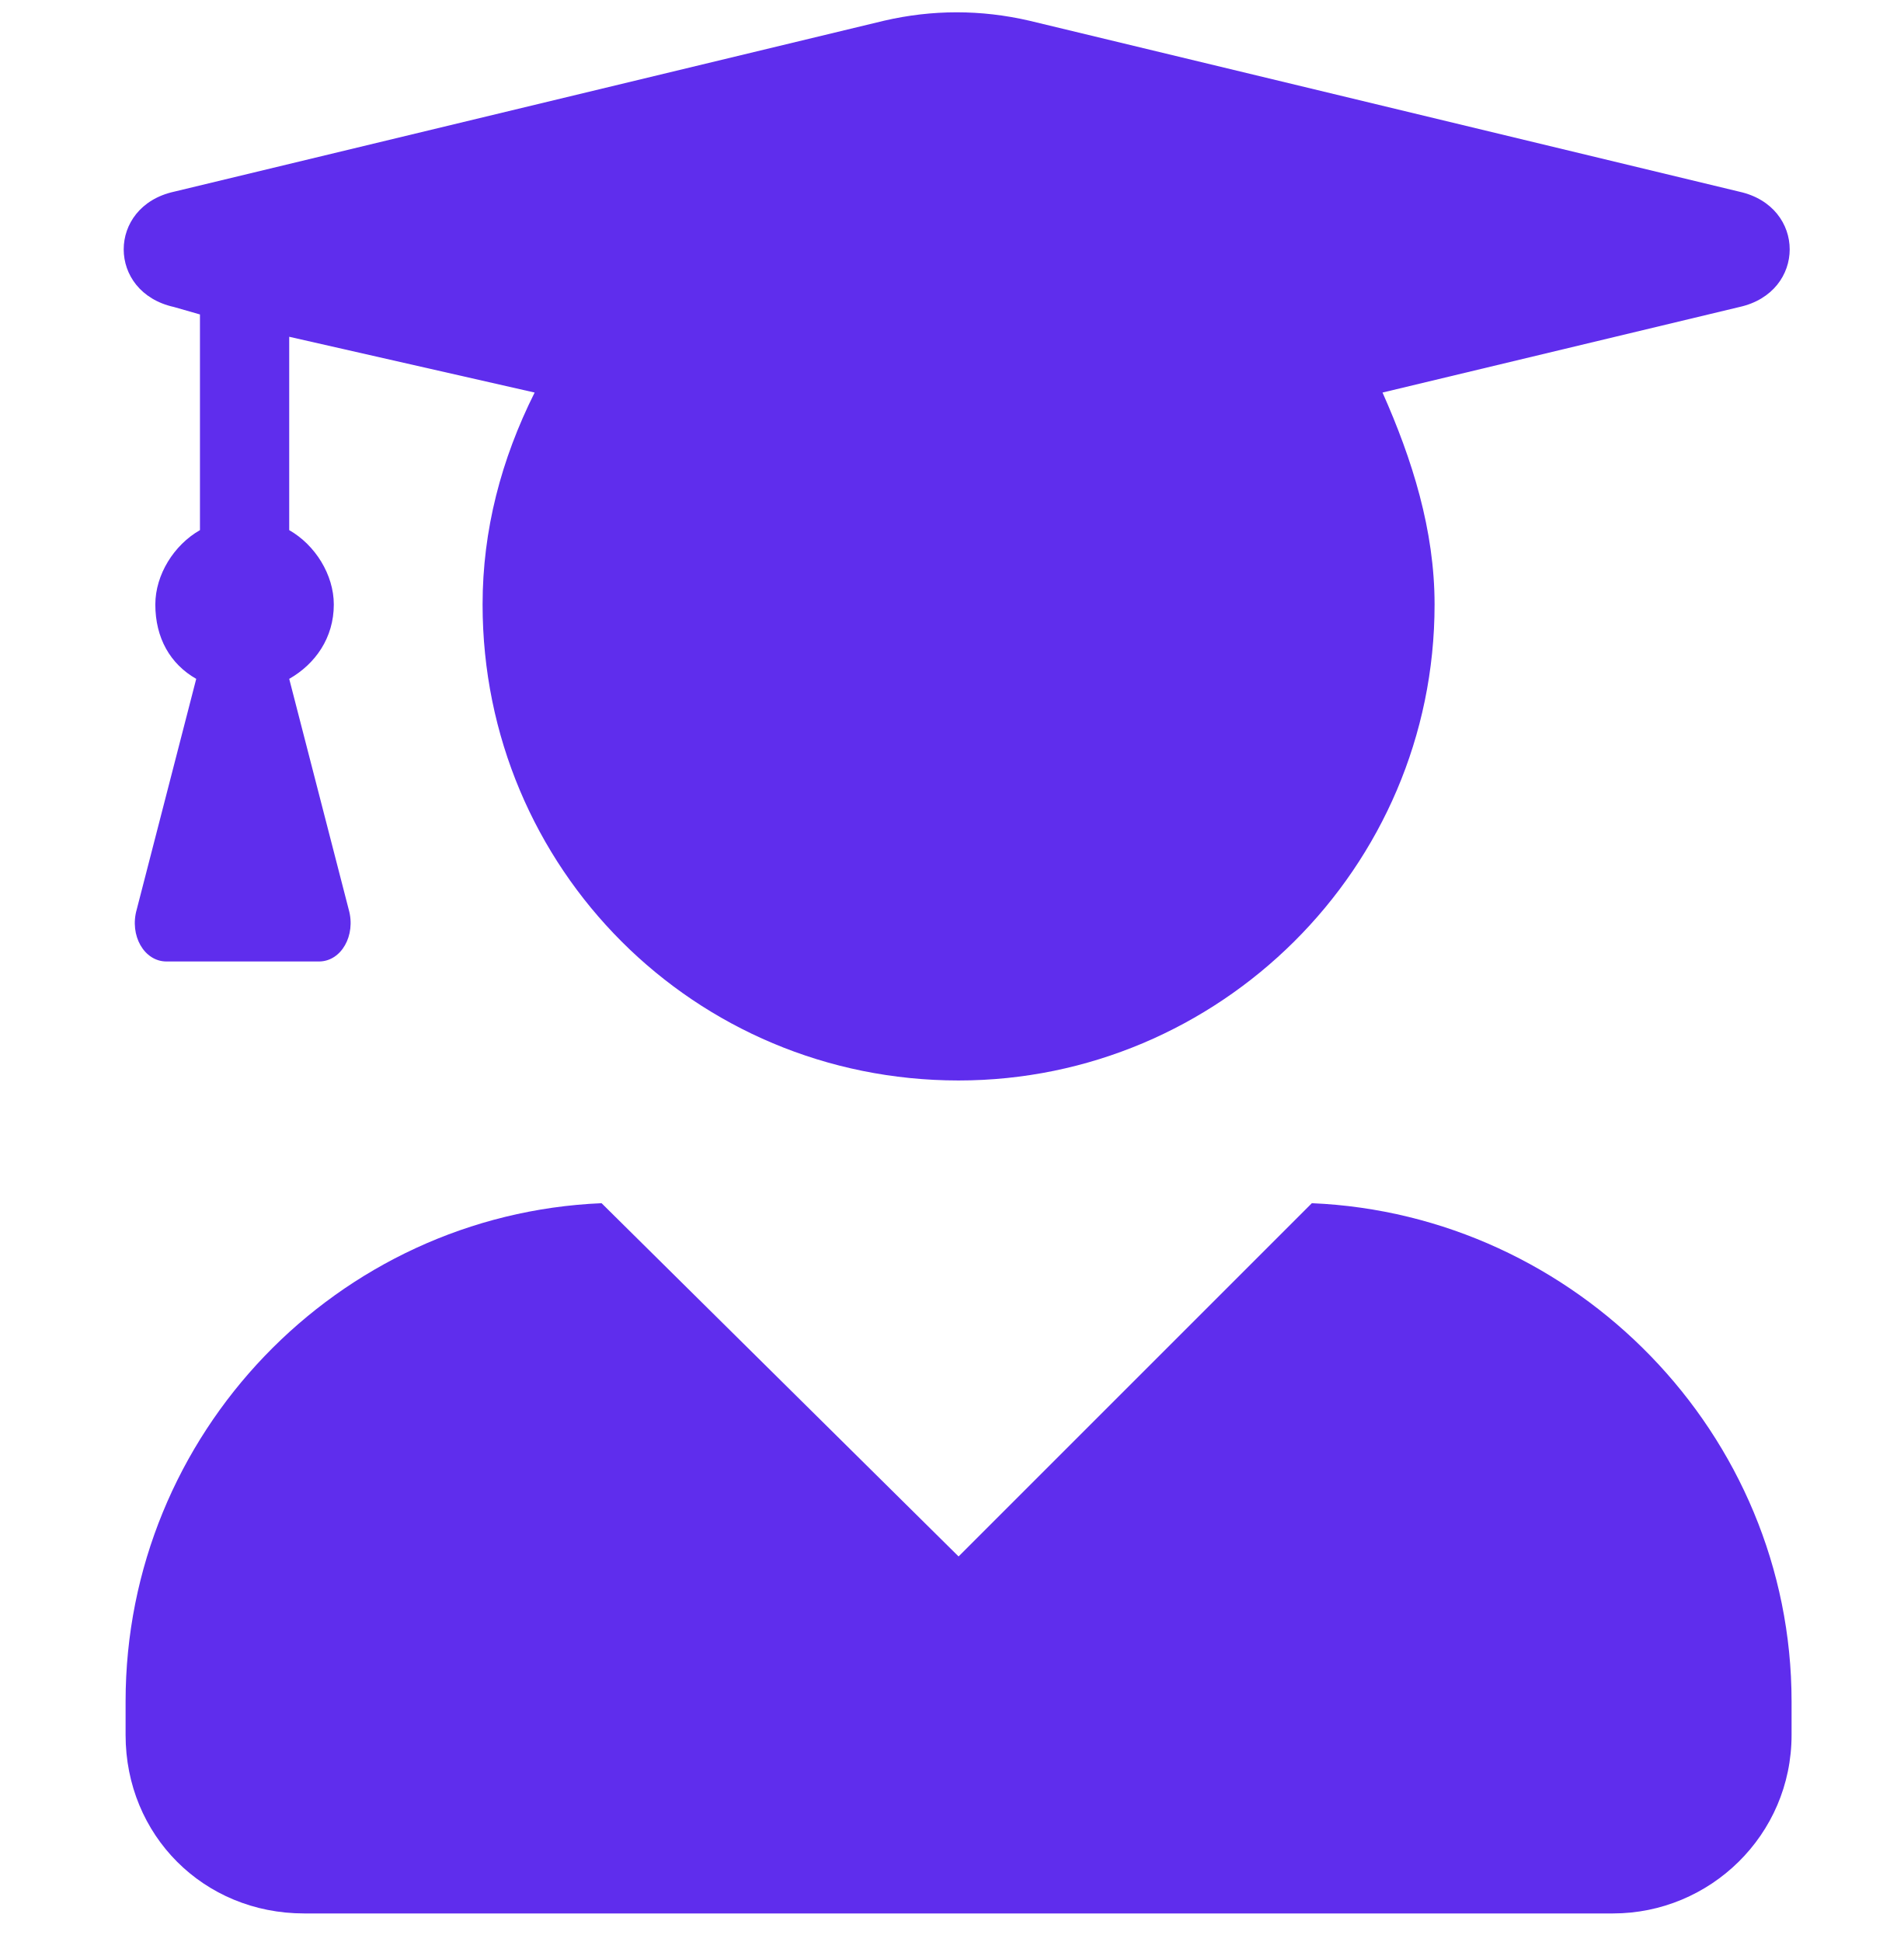
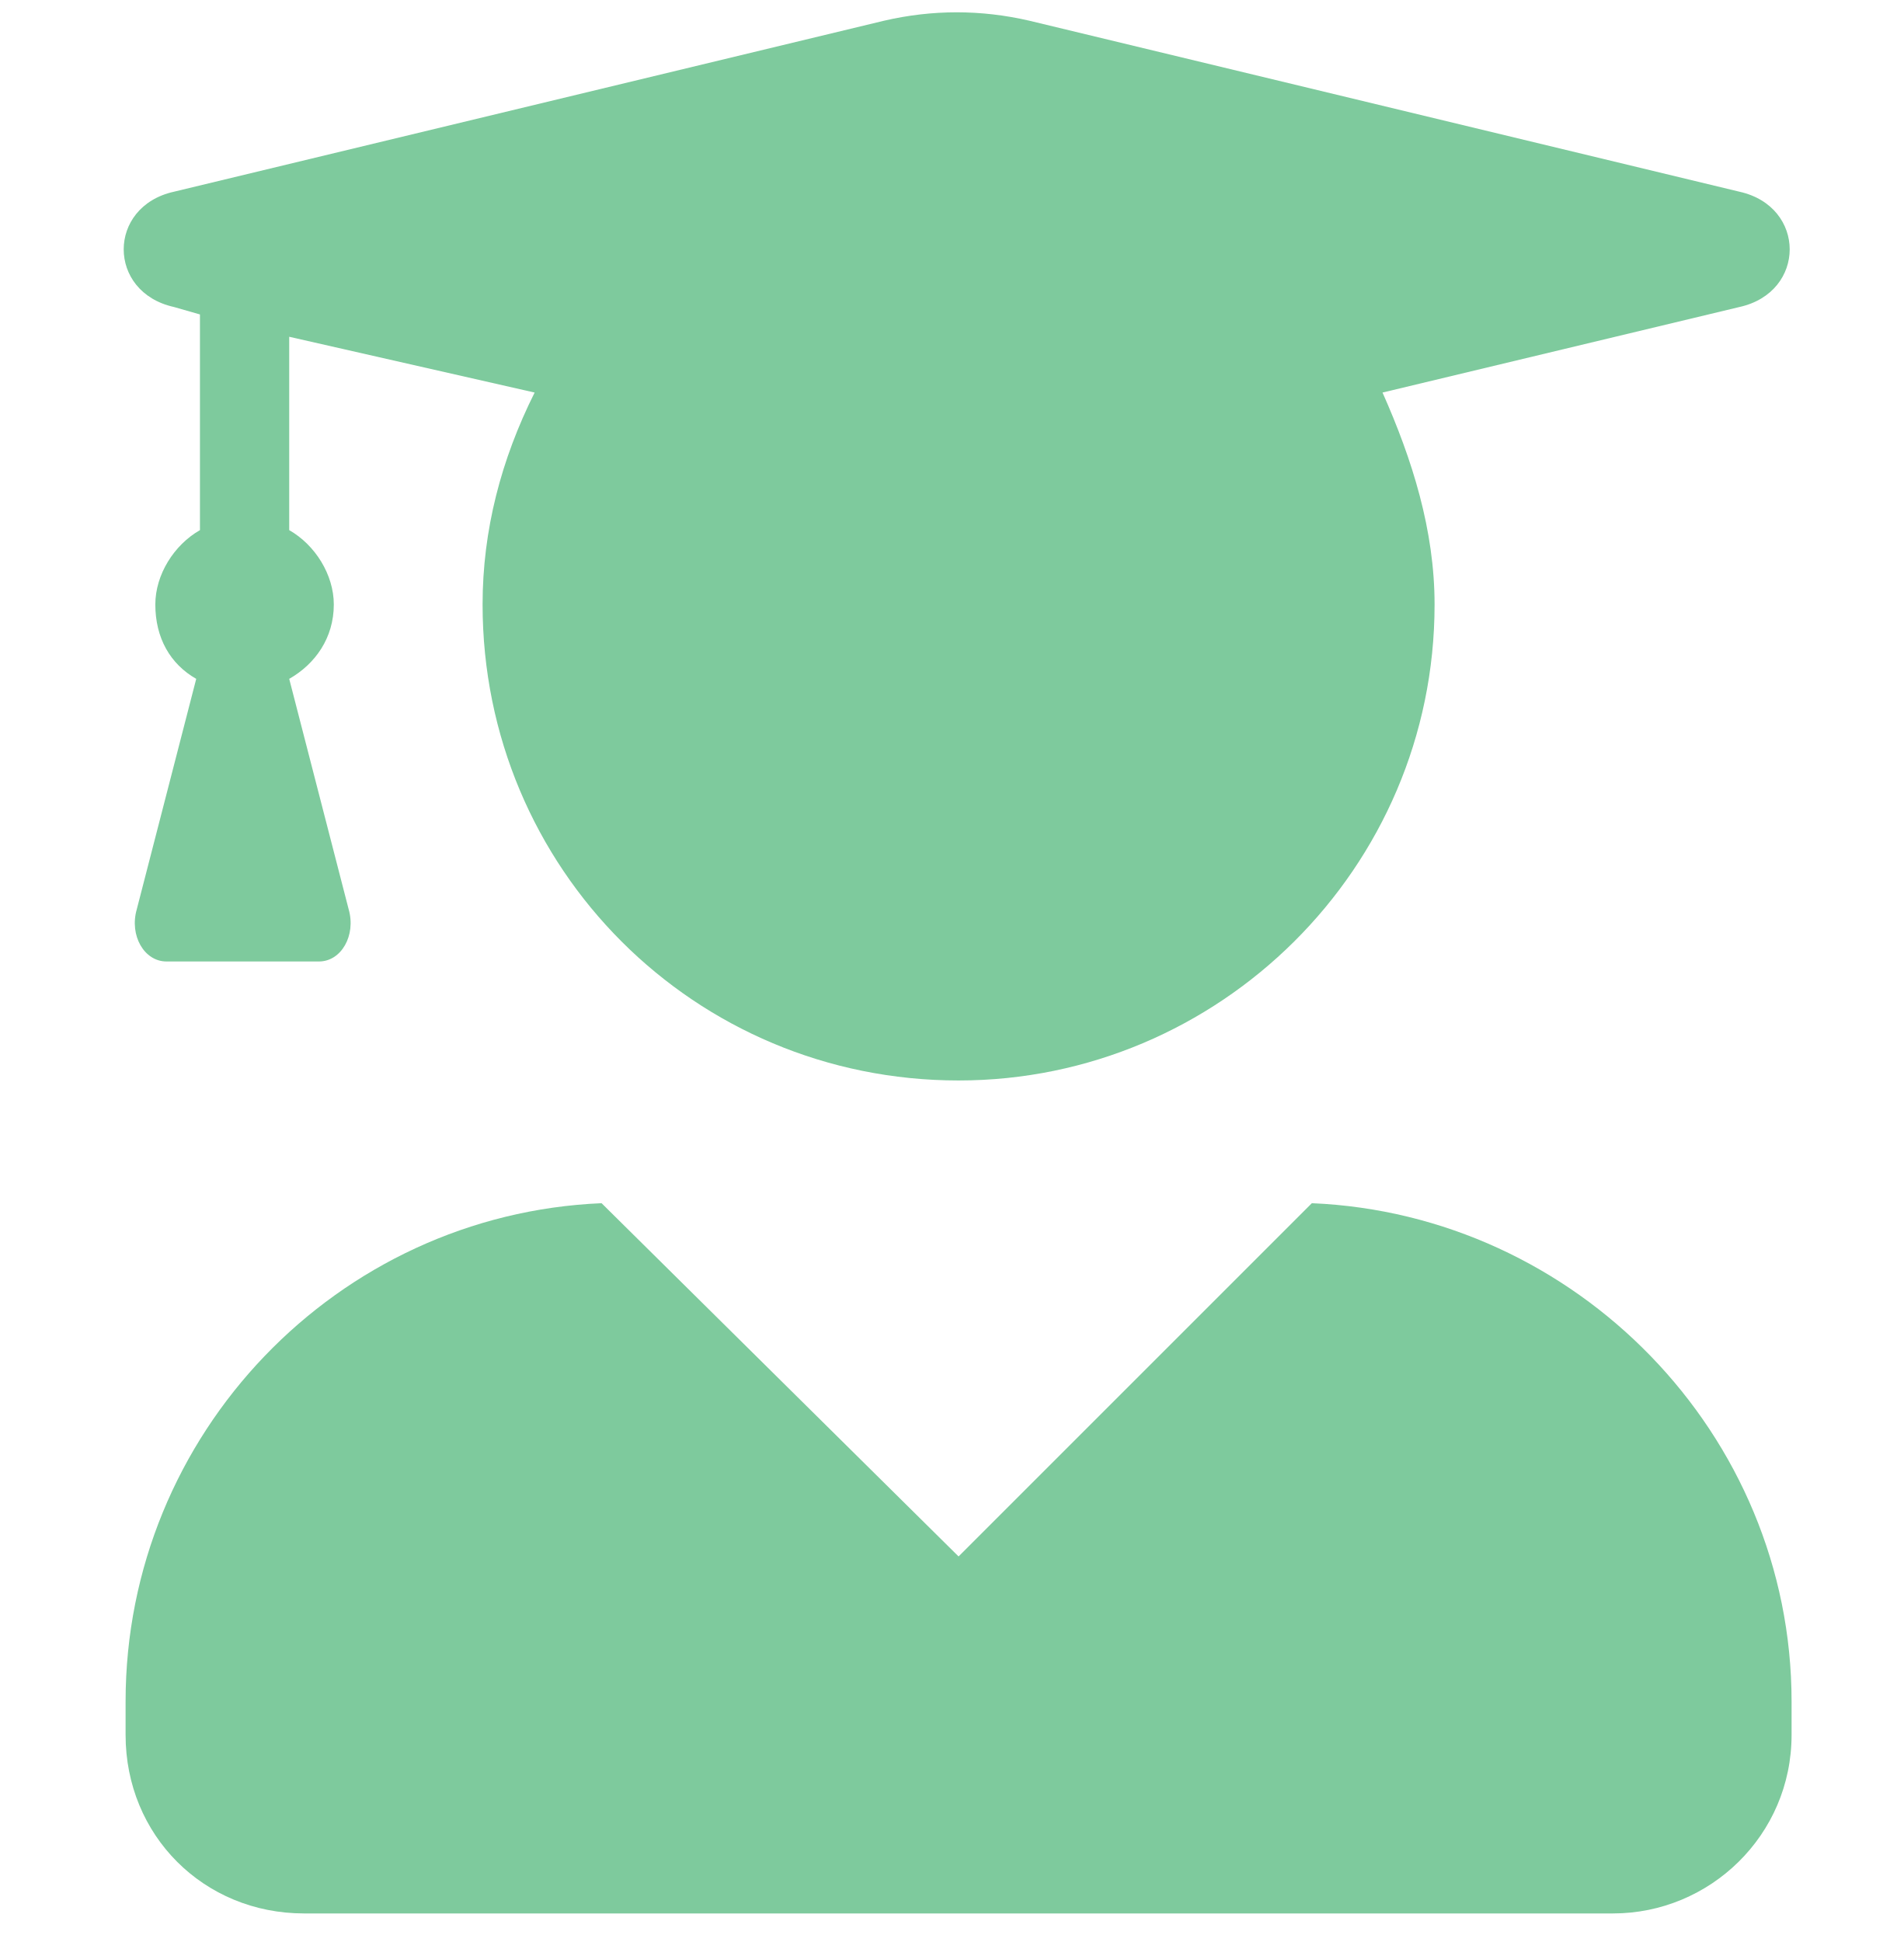
<svg xmlns="http://www.w3.org/2000/svg" width="50" height="51" viewBox="0 0 50 51" fill="none">
-   <path d="M34.45 31.598C41.384 31.891 47.048 37.652 47.048 44.684V45.562C47.048 48.199 44.899 50.25 42.36 50.25H7.985C5.348 50.25 3.298 48.199 3.298 45.562V44.684C3.298 37.652 8.864 31.891 15.798 31.598L25.173 40.875L34.45 31.598ZM4.567 8.062C2.809 7.672 2.809 5.426 4.567 5.035L23.22 0.543C24.489 0.25 25.759 0.25 27.028 0.543L45.681 5.035C47.438 5.426 47.438 7.672 45.681 8.062L36.306 10.309C37.087 12.066 37.673 13.922 37.673 15.875C37.673 22.809 32.009 28.375 25.173 28.375C18.239 28.375 12.673 22.809 12.673 15.875C12.673 13.922 13.161 12.066 14.04 10.309L7.595 8.844V13.922C8.278 14.312 8.766 15.094 8.766 15.875C8.766 16.754 8.278 17.438 7.595 17.828L9.157 23.883C9.352 24.566 8.962 25.25 8.376 25.25H4.372C3.786 25.25 3.395 24.566 3.591 23.883L5.153 17.828C4.47 17.438 4.079 16.754 4.079 15.875C4.079 15.094 4.567 14.312 5.251 13.922V8.258L4.567 8.062Z" fill="#5F2DED" />
+   <path d="M34.45 31.598C41.384 31.891 47.048 37.652 47.048 44.684V45.562C47.048 48.199 44.899 50.25 42.36 50.25H7.985C5.348 50.25 3.298 48.199 3.298 45.562V44.684C3.298 37.652 8.864 31.891 15.798 31.598L25.173 40.875L34.45 31.598ZM4.567 8.062C2.809 7.672 2.809 5.426 4.567 5.035L23.22 0.543C24.489 0.25 25.759 0.25 27.028 0.543L45.681 5.035C47.438 5.426 47.438 7.672 45.681 8.062L36.306 10.309C37.087 12.066 37.673 13.922 37.673 15.875C37.673 22.809 32.009 28.375 25.173 28.375C18.239 28.375 12.673 22.809 12.673 15.875C12.673 13.922 13.161 12.066 14.04 10.309L7.595 8.844V13.922C8.278 14.312 8.766 15.094 8.766 15.875C8.766 16.754 8.278 17.438 7.595 17.828L9.157 23.883C9.352 24.566 8.962 25.25 8.376 25.25H4.372C3.786 25.25 3.395 24.566 3.591 23.883L5.153 17.828C4.47 17.438 4.079 16.754 4.079 15.875C4.079 15.094 4.567 14.312 5.251 13.922V8.258L4.567 8.062Z" fill="#7ECA9D" />
</svg>
